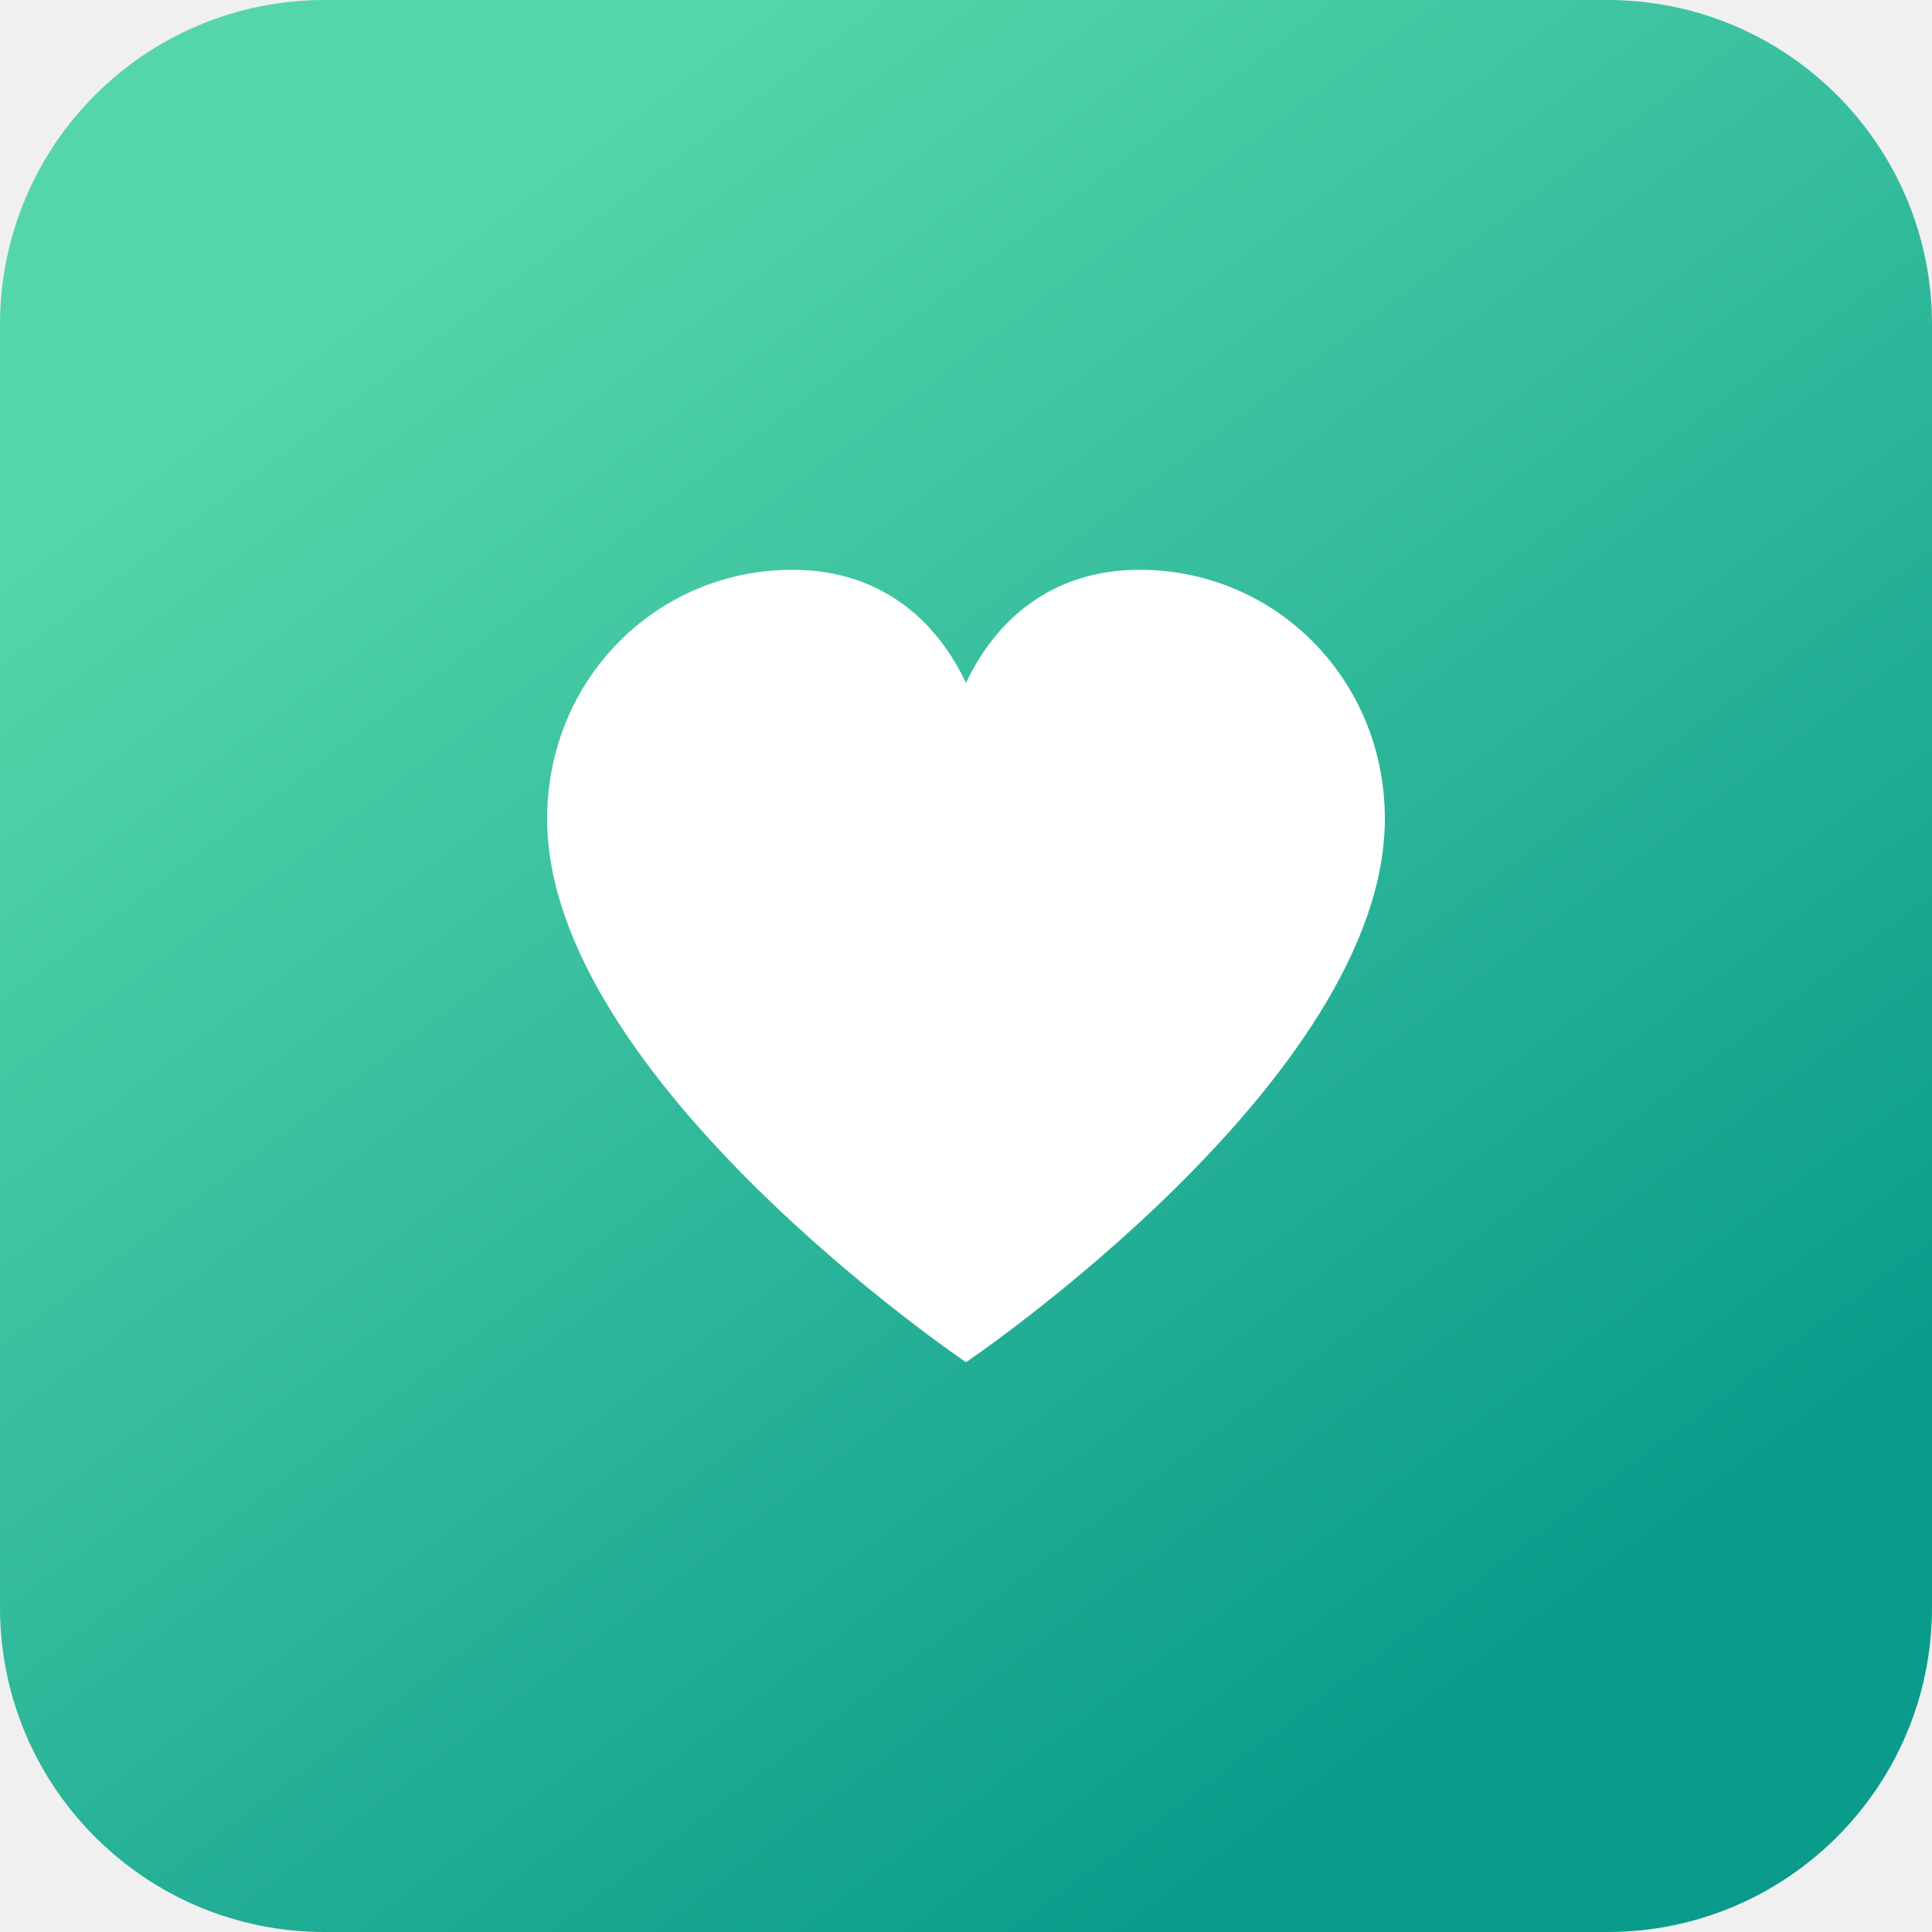
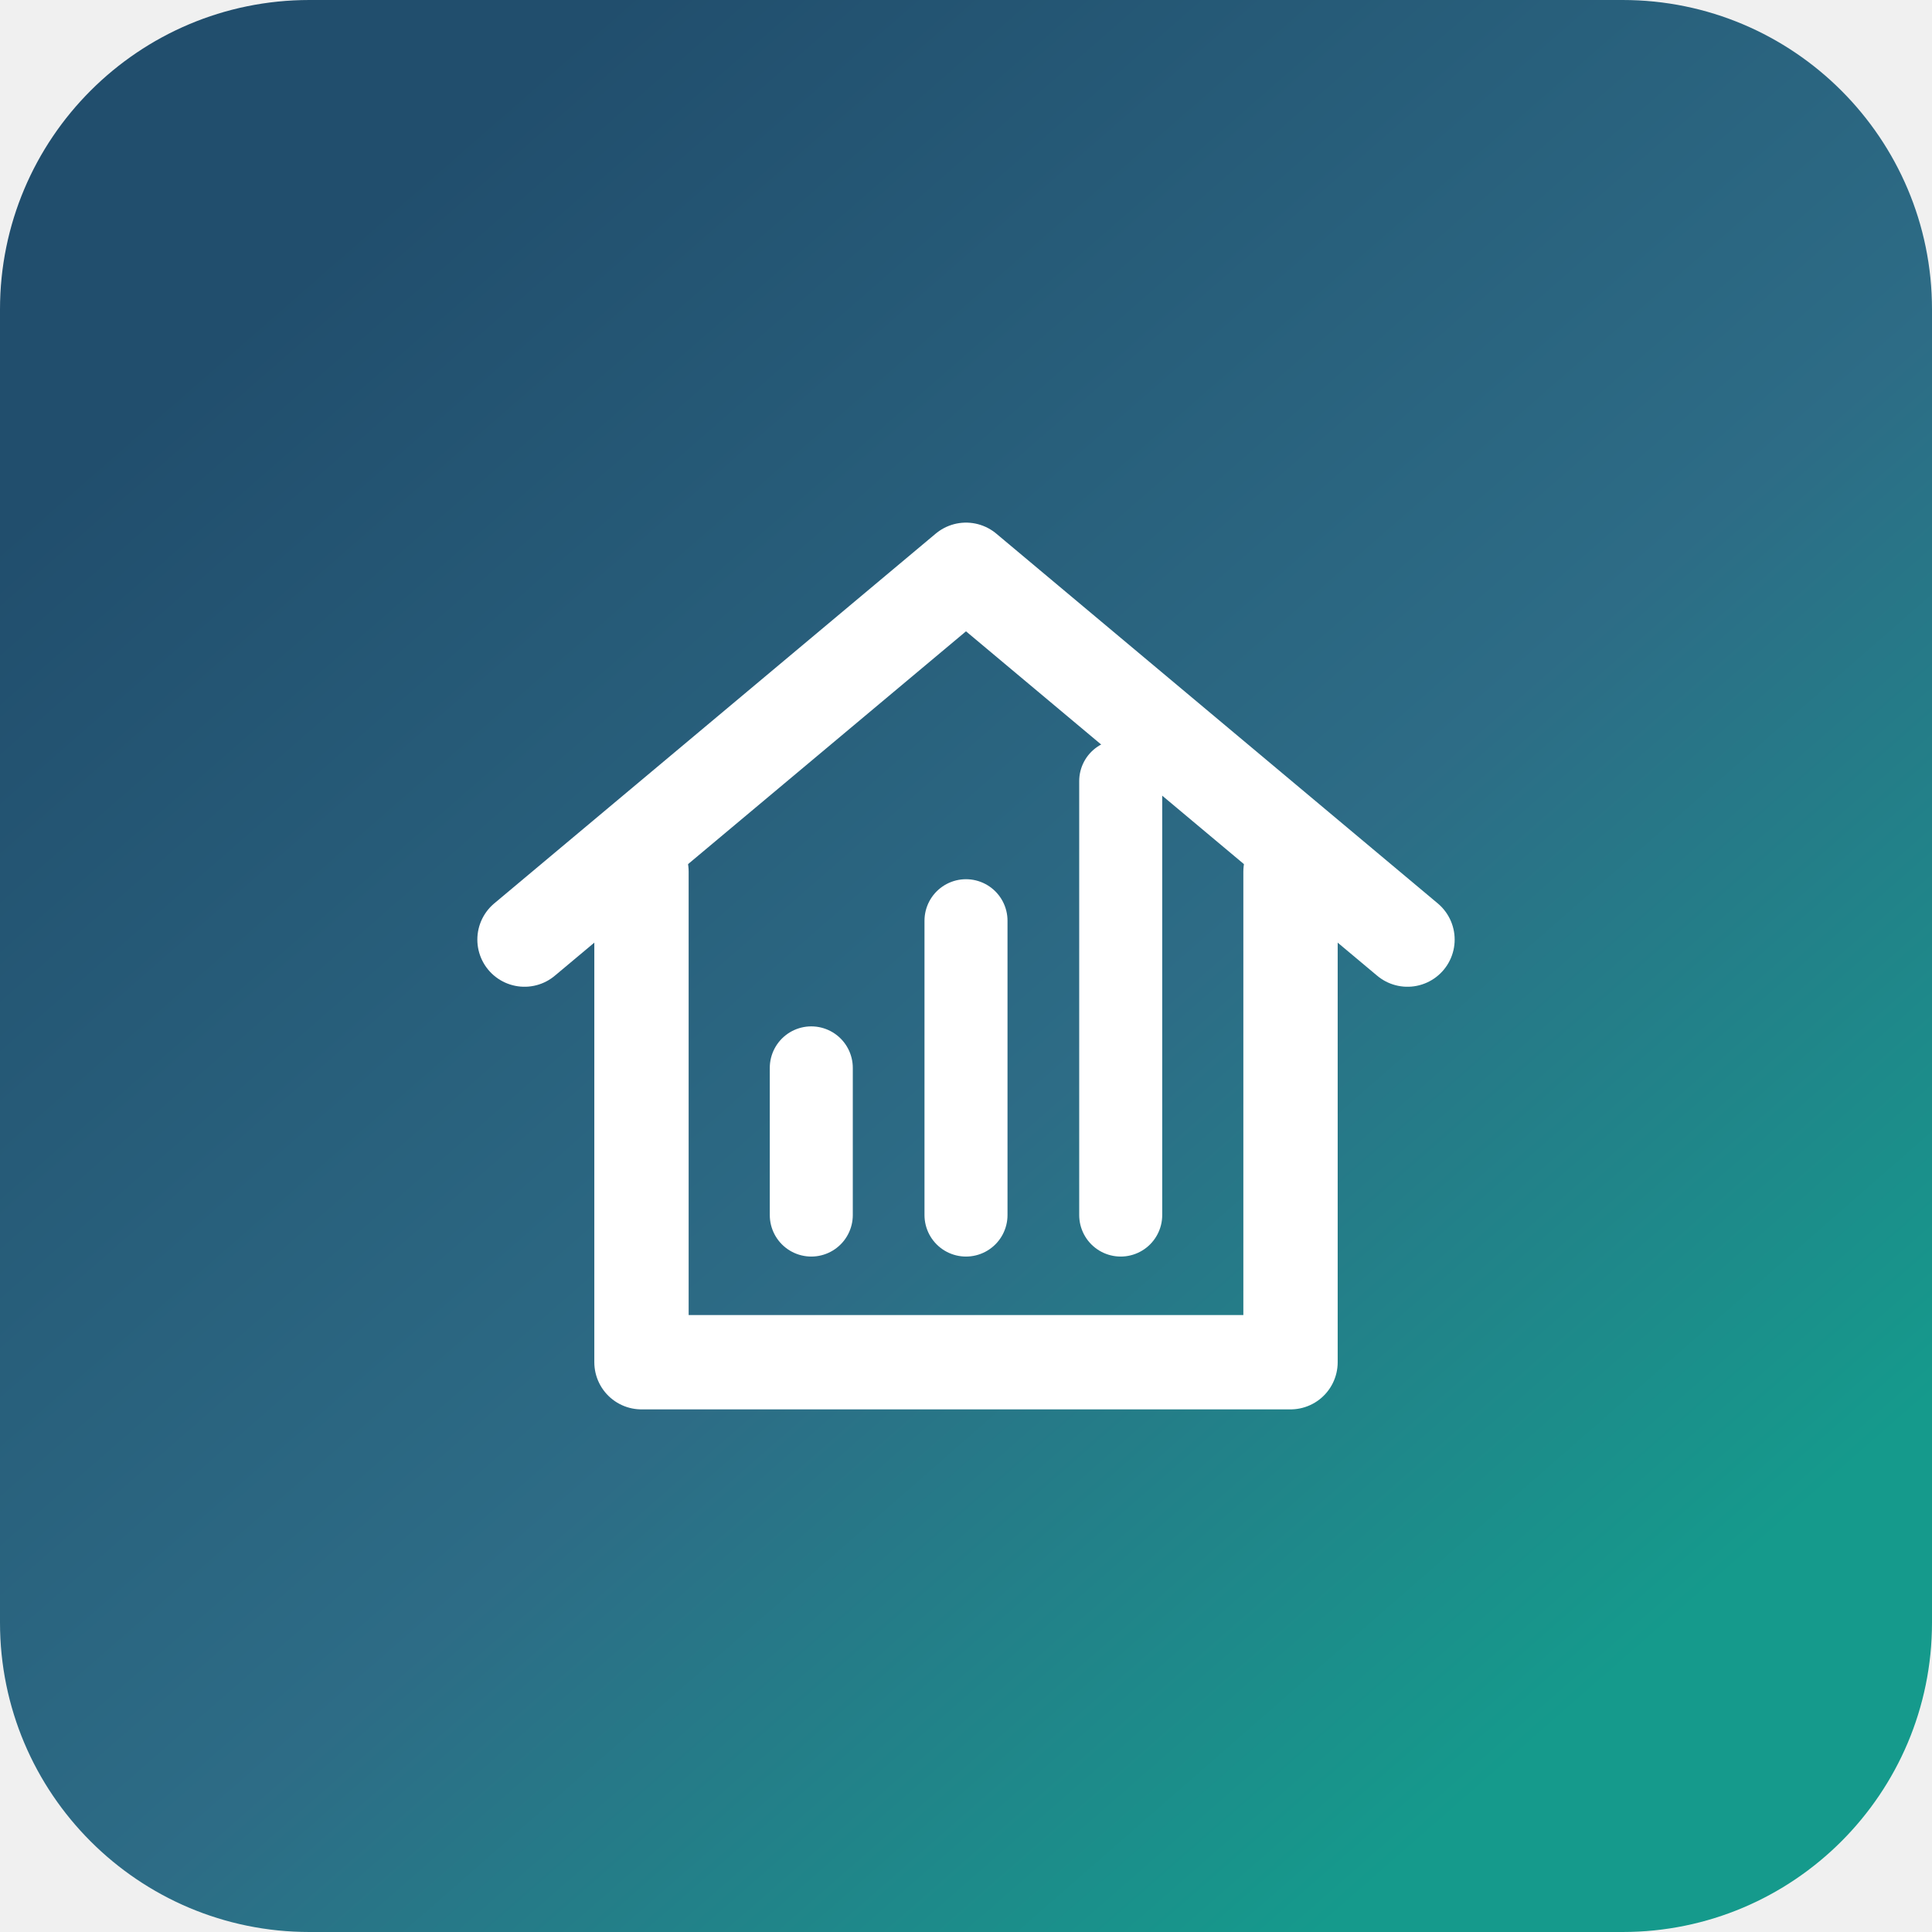
<svg xmlns="http://www.w3.org/2000/svg" width="512" height="512" viewBox="0 0 512 512" fill="none">
  <defs>
-     <linearGradient id="together-gradient" x1="112" y1="64" x2="400" y2="448" gradientUnits="userSpaceOnUse">
-       <stop stop-color="#55D6AA" />
-       <stop offset="1" stop-color="#0A9B8B" />
+     <linearGradient id="together-gradient" x1="88" y1="64" x2="424" y2="448" gradientUnits="userSpaceOnUse">
+       <stop stop-color="#214E6D" />
+       <stop offset="0.58" stop-color="#2D6C86" />
+       <stop offset="1" stop-color="#159A8C" />
    </linearGradient>
  </defs>
-   <rect width="512" height="512" rx="86" fill="url(#together-gradient)" />
-   <path d="M256 361C256 361 145 286 145 217C145 180 174 151 210 151C233 151 248 164 256 181C264 164 279 151 302 151C338 151 367 180 367 217C367 286 256 361 256 361Z" fill="white" />
+   <rect width="512" height="512" rx="82" fill="url(#together-gradient)" />
+   <path d="M139 249L256 151L373 249" stroke="white" stroke-width="25" stroke-linecap="round" stroke-linejoin="round" />
+   <path d="M170 231V361H342V231" stroke="white" stroke-width="25" stroke-linecap="round" stroke-linejoin="round" />
+   <path d="M215 322V283M256 322V244M297 322V207" stroke="white" stroke-width="22" stroke-linecap="round" />
</svg>
